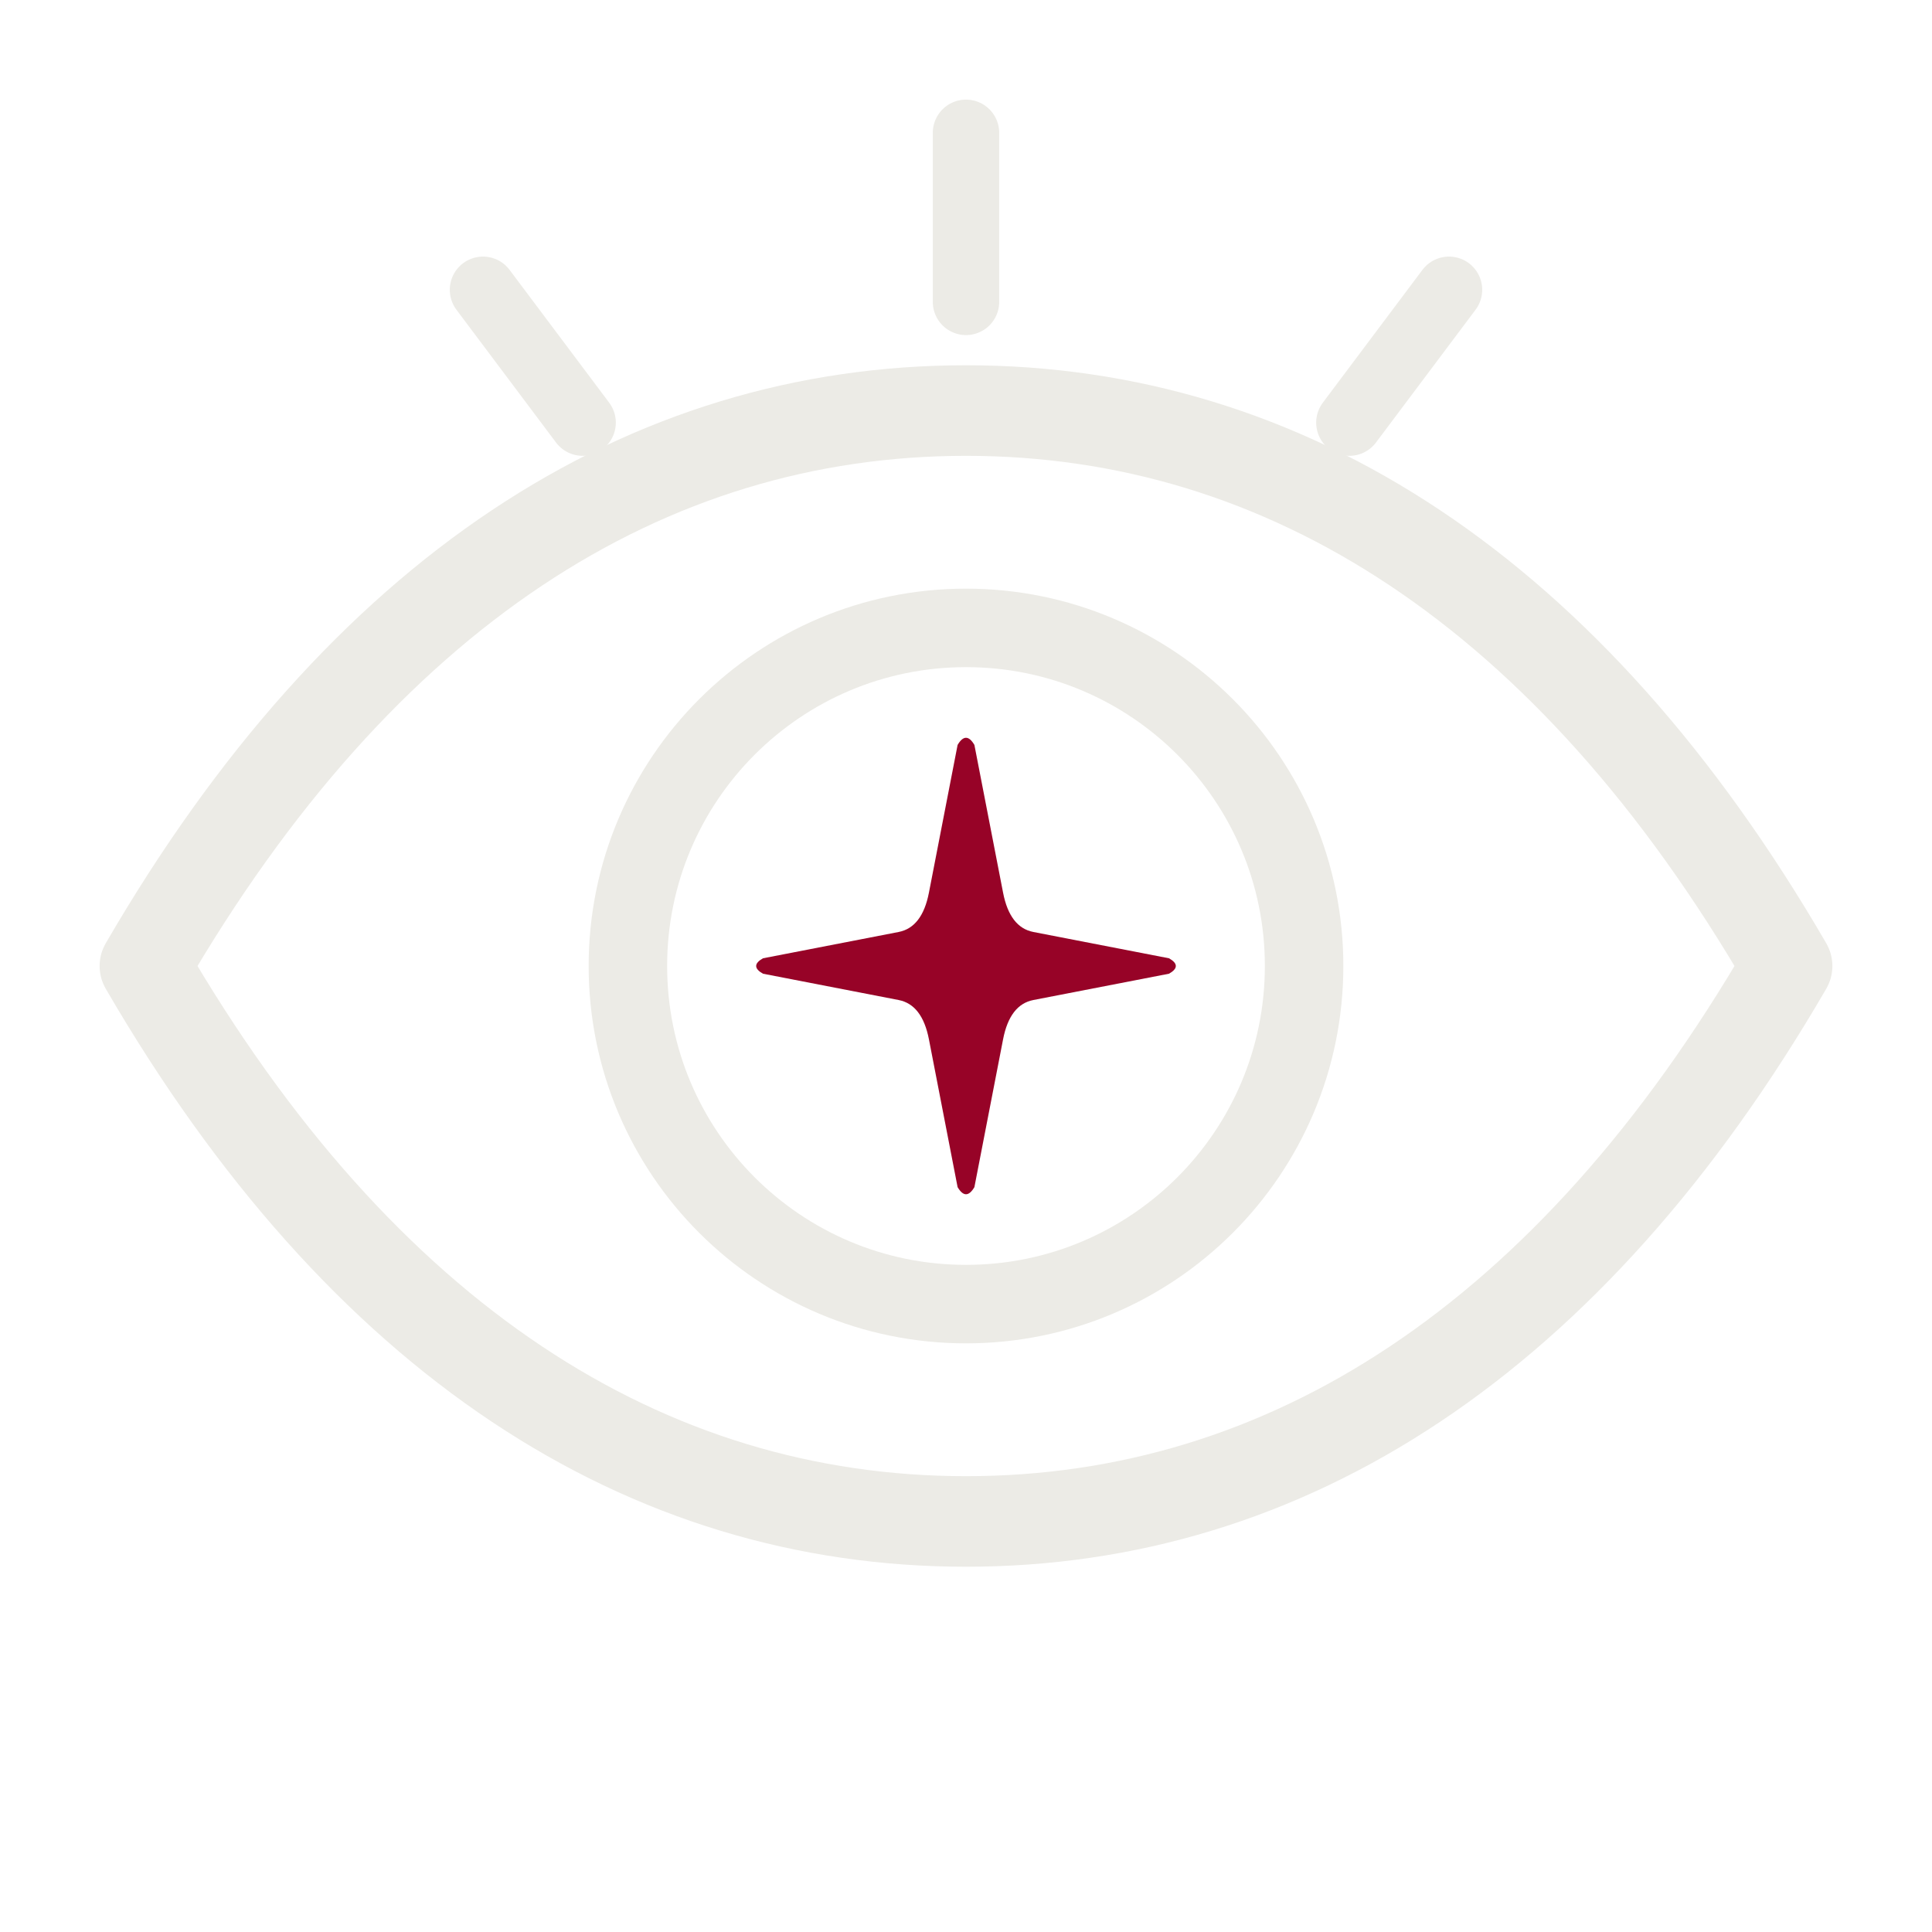
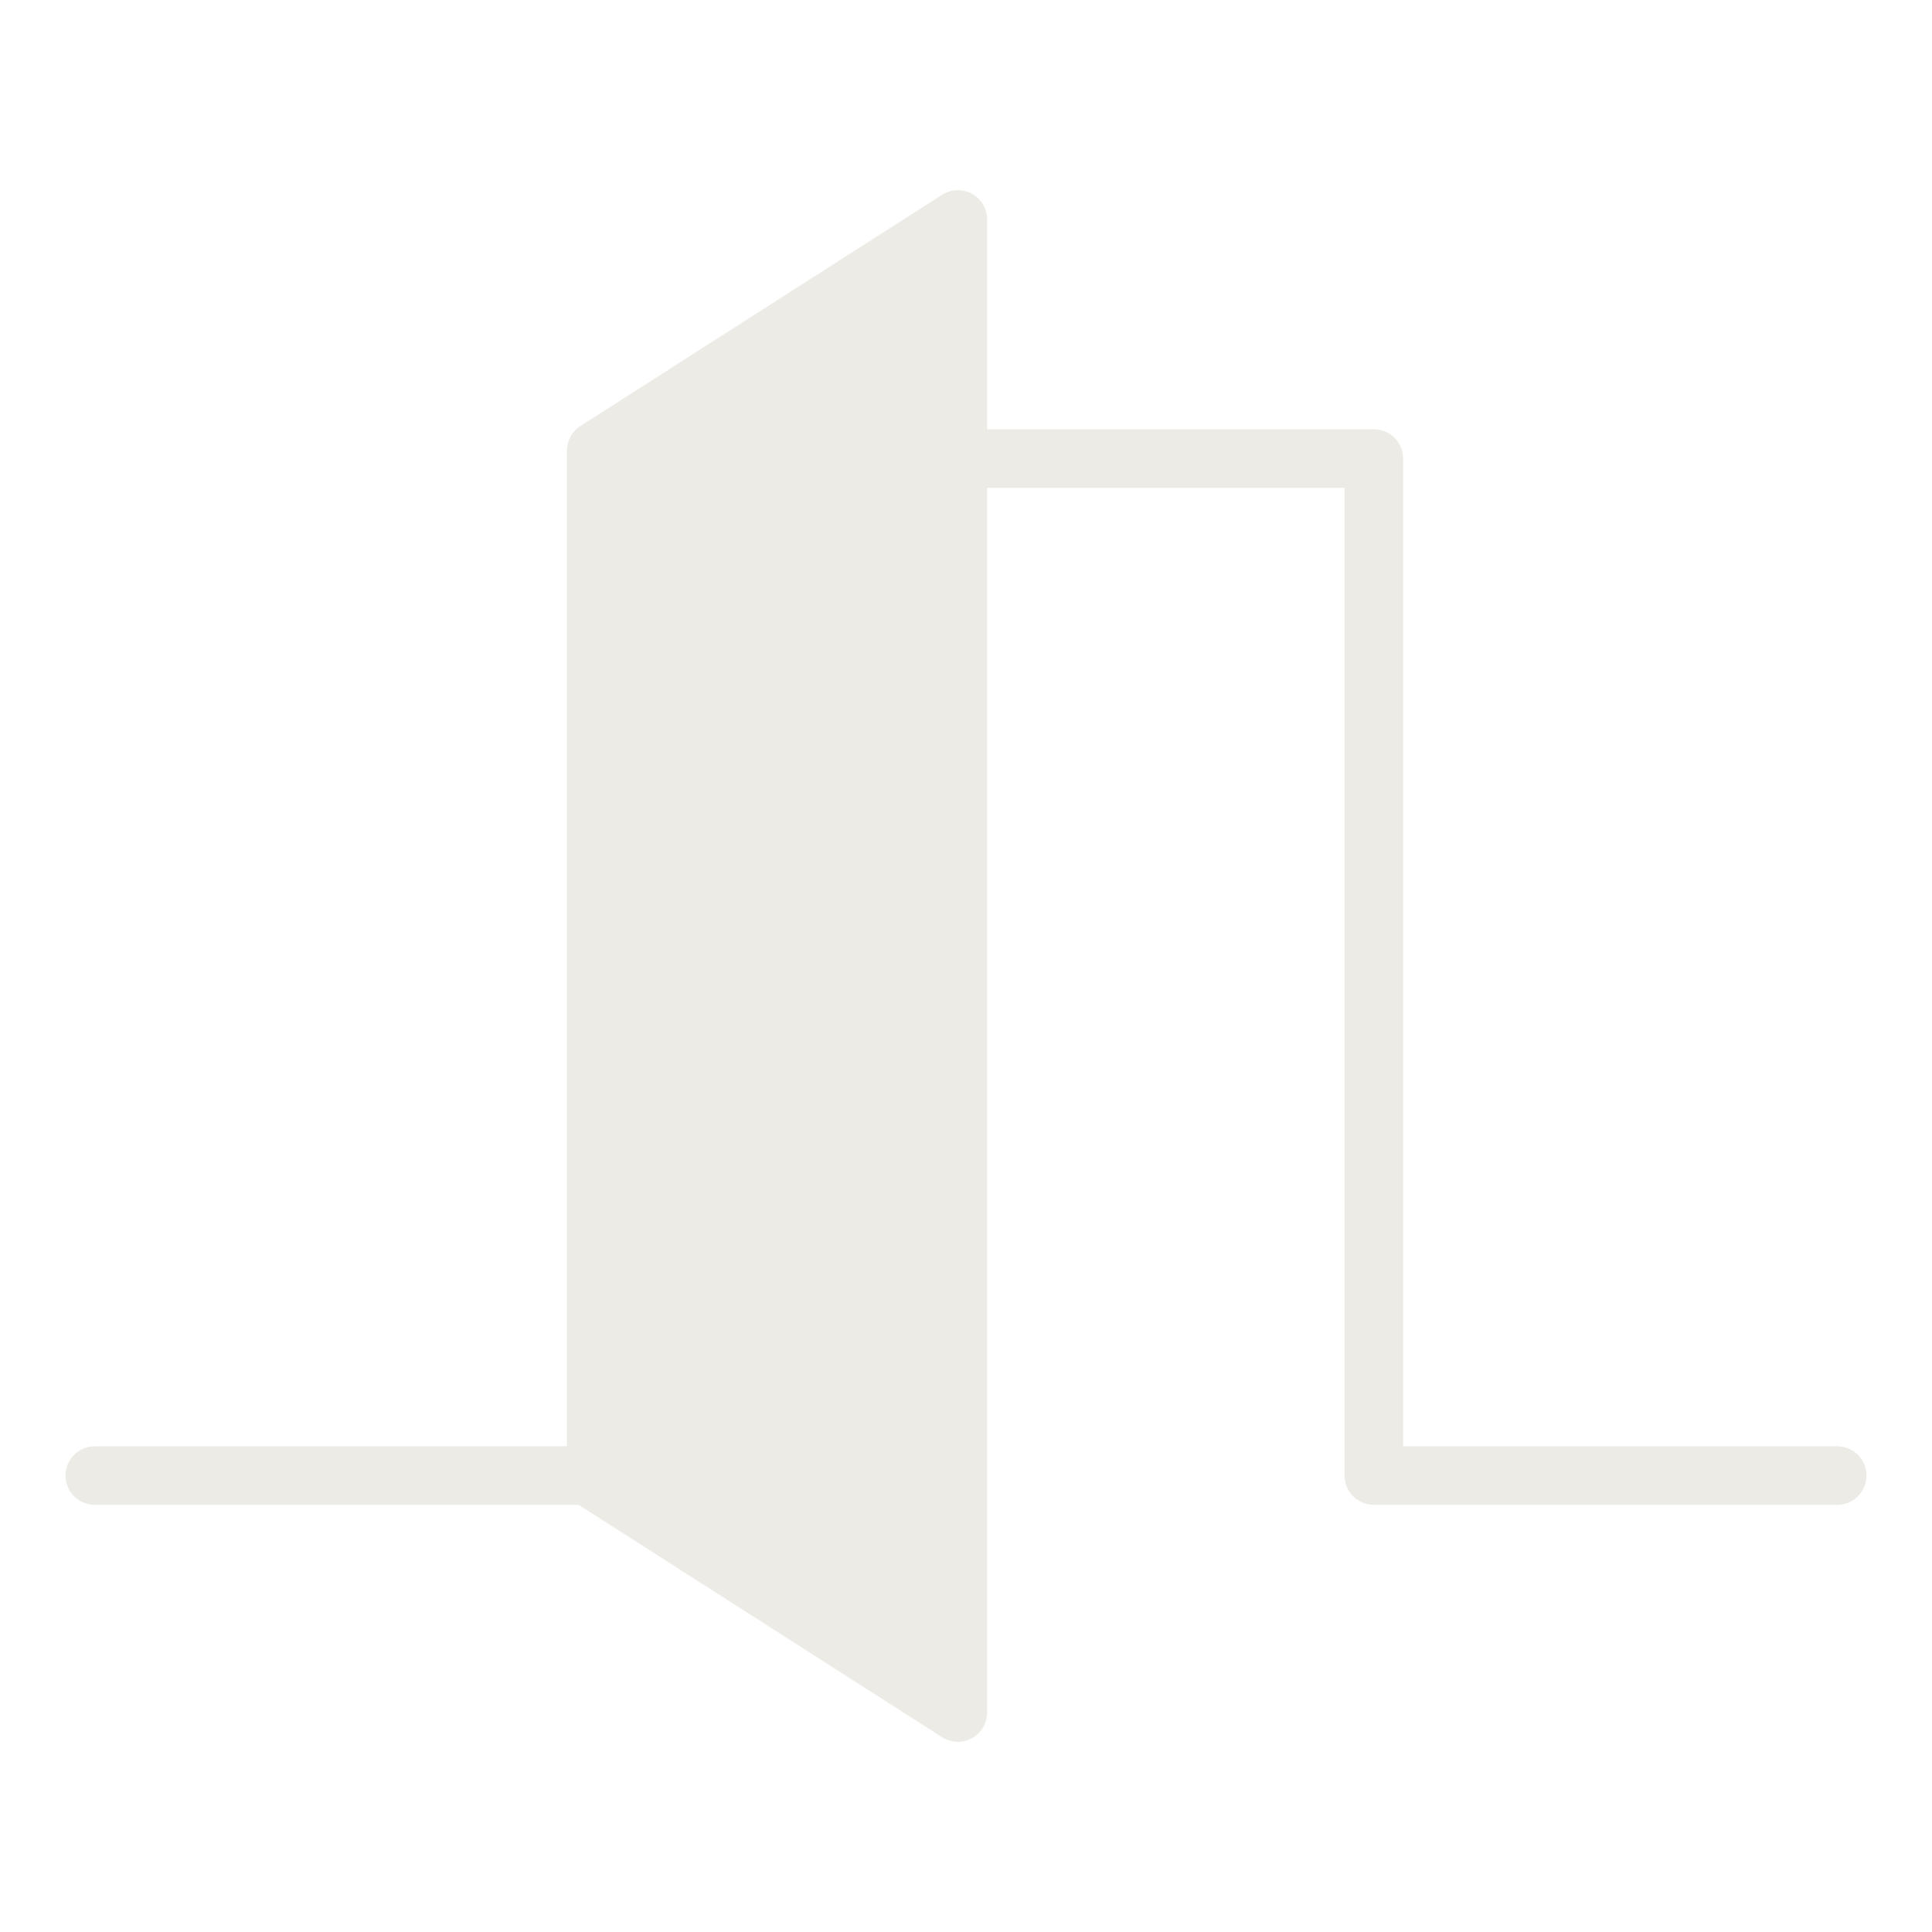
<svg xmlns="http://www.w3.org/2000/svg" viewBox="0 0 640 640" width="160" height="160">
-   <path d="M48 320C120 196 214 136 320 136S520 196 592 320C520 444 426 504 320 504S120 444 48 320Z" fill="none" stroke="#ecebe6" stroke-width="30" stroke-linejoin="round" />
-   <circle cx="320" cy="320" r="112" fill="none" stroke="#ecebe6" stroke-width="26" />
-   <path fill="#970327" transform="translate(320 320) scale(.23) translate(-500 -500)" d="M446.6 394.4L487.9 181.6Q500.0 161.0 512.1 181.6L553.4 394.4Q563.1 444.4 597.0 451.0L597.0 451.0L792.4 488.9Q812.0 500.0 792.4 511.1L597.0 549.0Q563.1 555.6 553.4 605.6L553.4 605.6L512.1 818.5Q500.0 839.0 487.9 818.5L446.6 605.6Q436.9 555.6 403.0 549.0L403.0 549.0L207.6 511.1Q188.0 500.0 207.6 488.9L403.0 451.0Q436.9 444.4 446.6 394.4Z" />
-   <path d="M320 100V44M193 140L160 96M447 140L480 96" fill="none" stroke="#ecebe6" stroke-width="22" stroke-linecap="round" />
+   <g stroke="#ecebe6" stroke-width="19.4" stroke-linejoin="round" stroke-linecap="round">
+     <polygon points="197.5,149.3 317.3,72.7 317.3,567.3 197.5,490.7" fill="#ecebe6" />
+     <path d="M31.4 488.8H197.5M317.3 151.9H455.1V488.8H608.6" fill="none" />
+   </g>
</svg>
